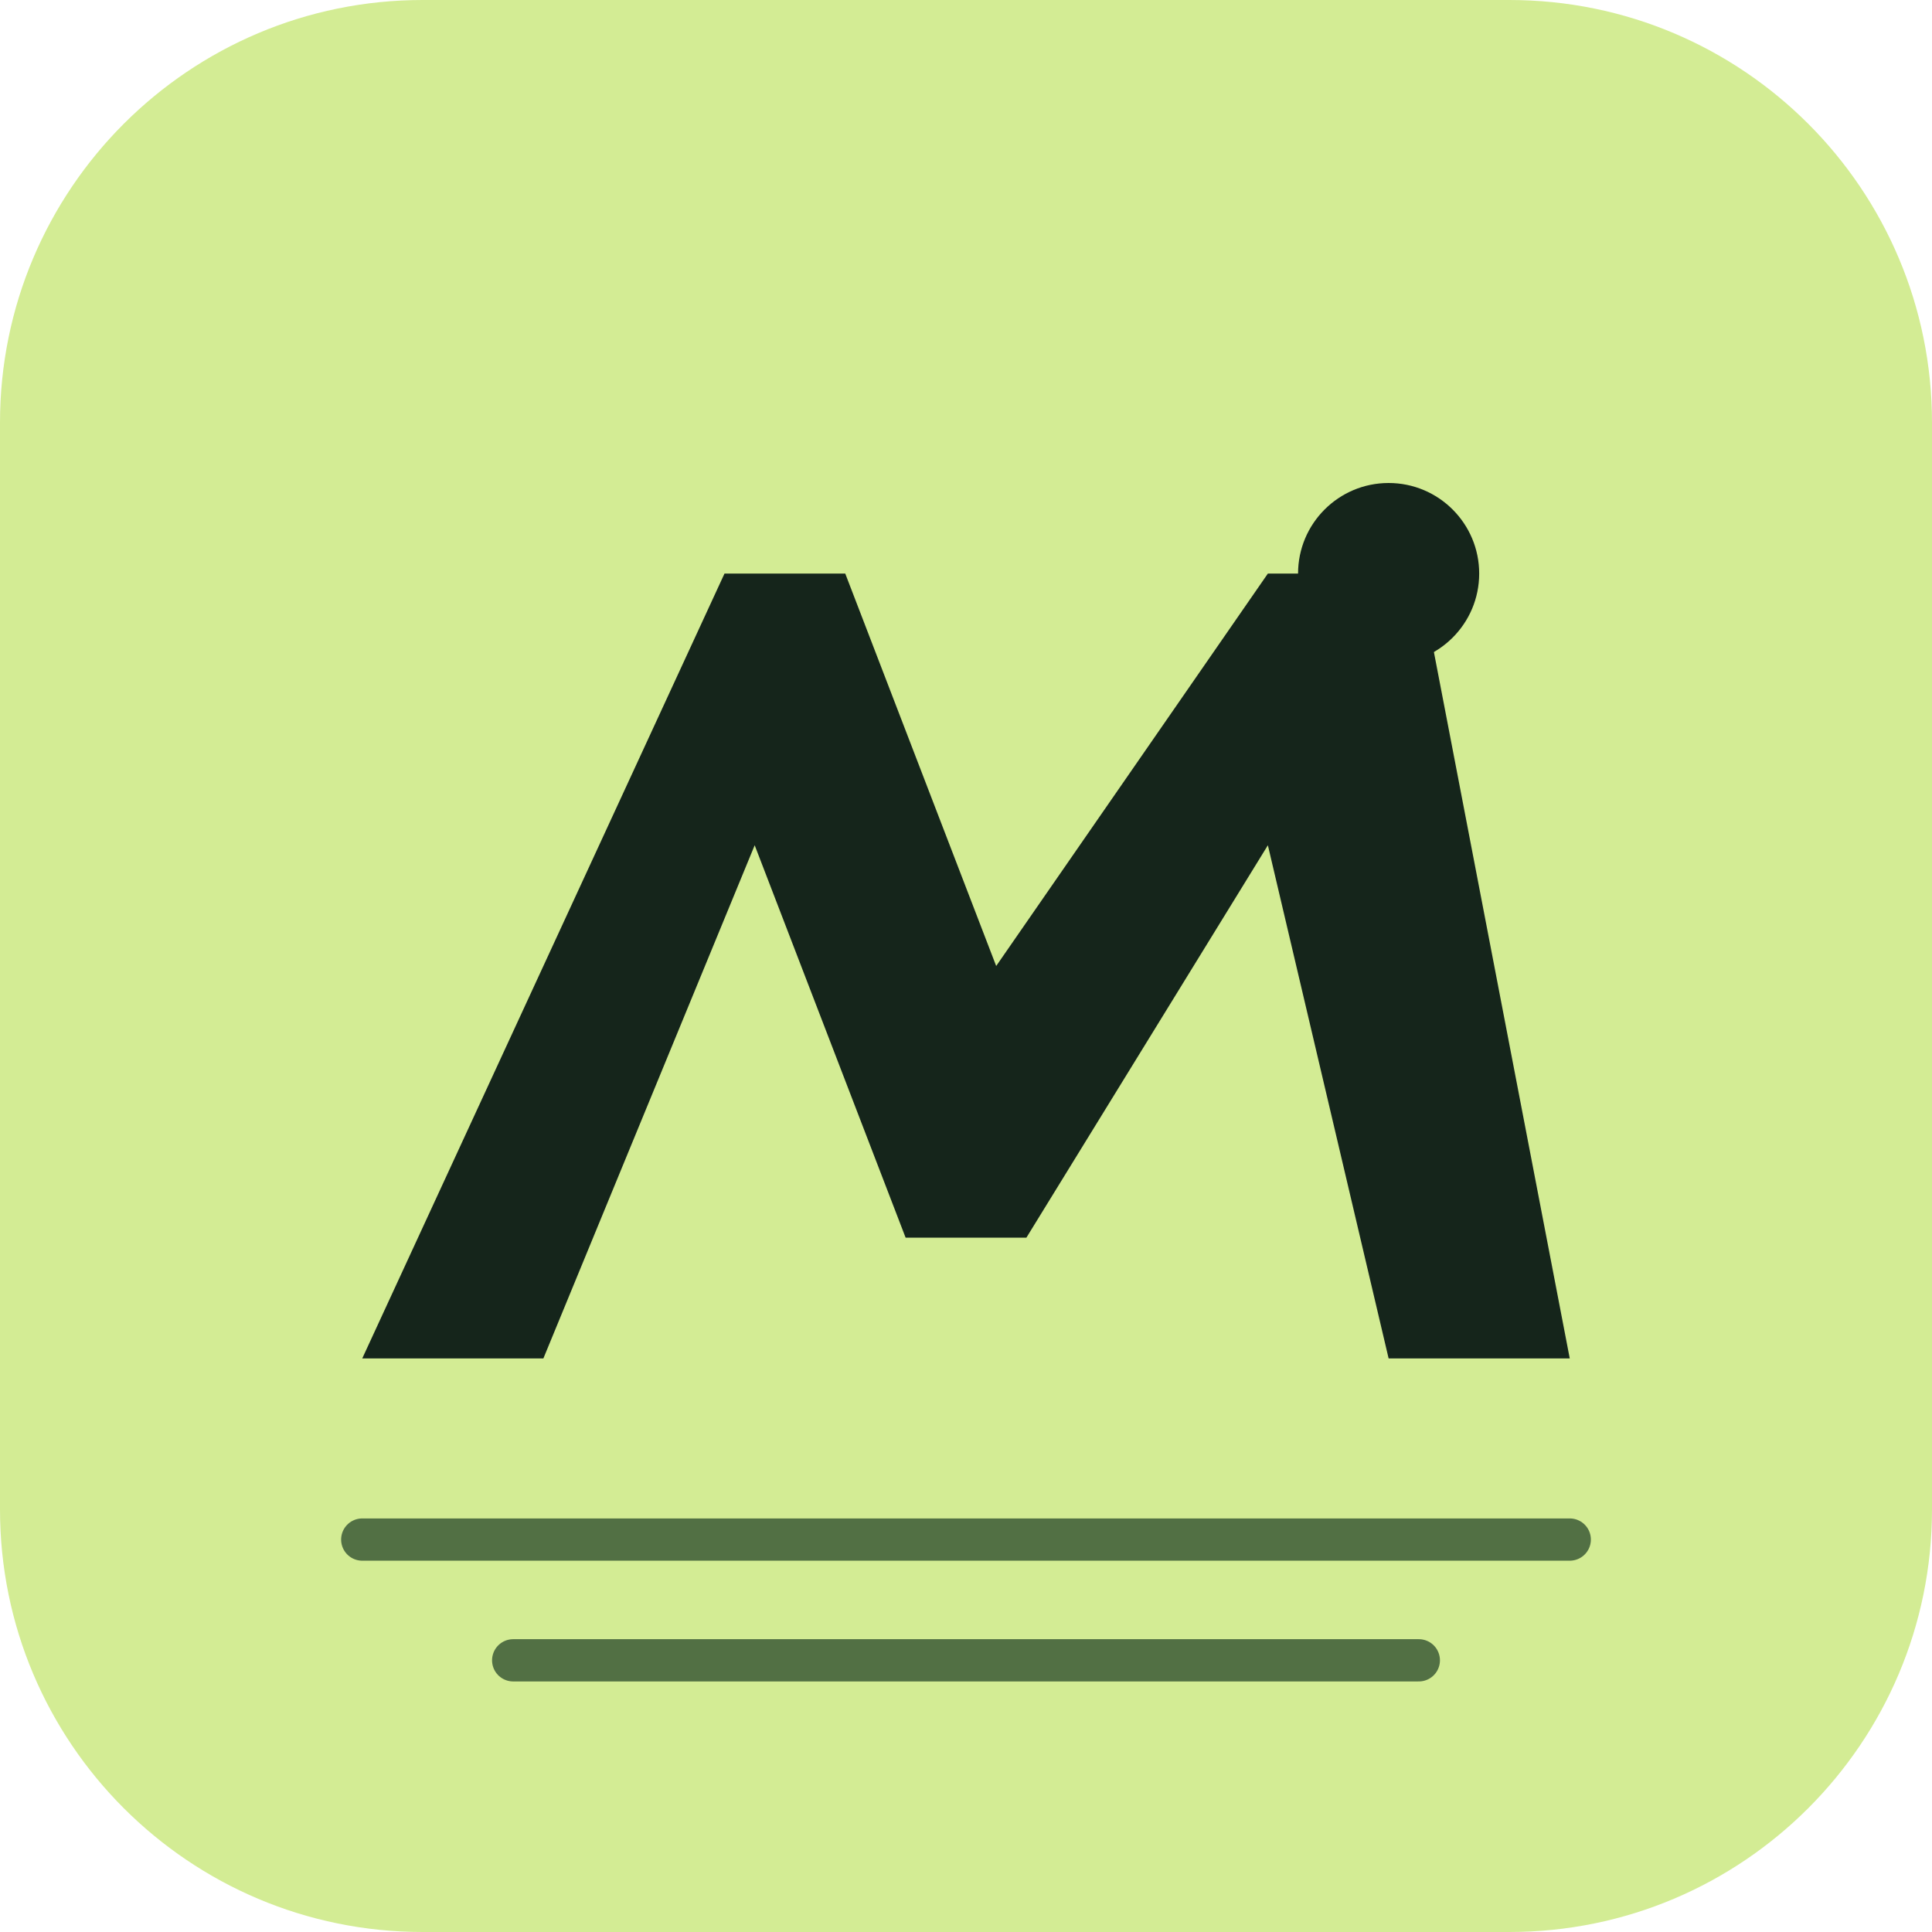
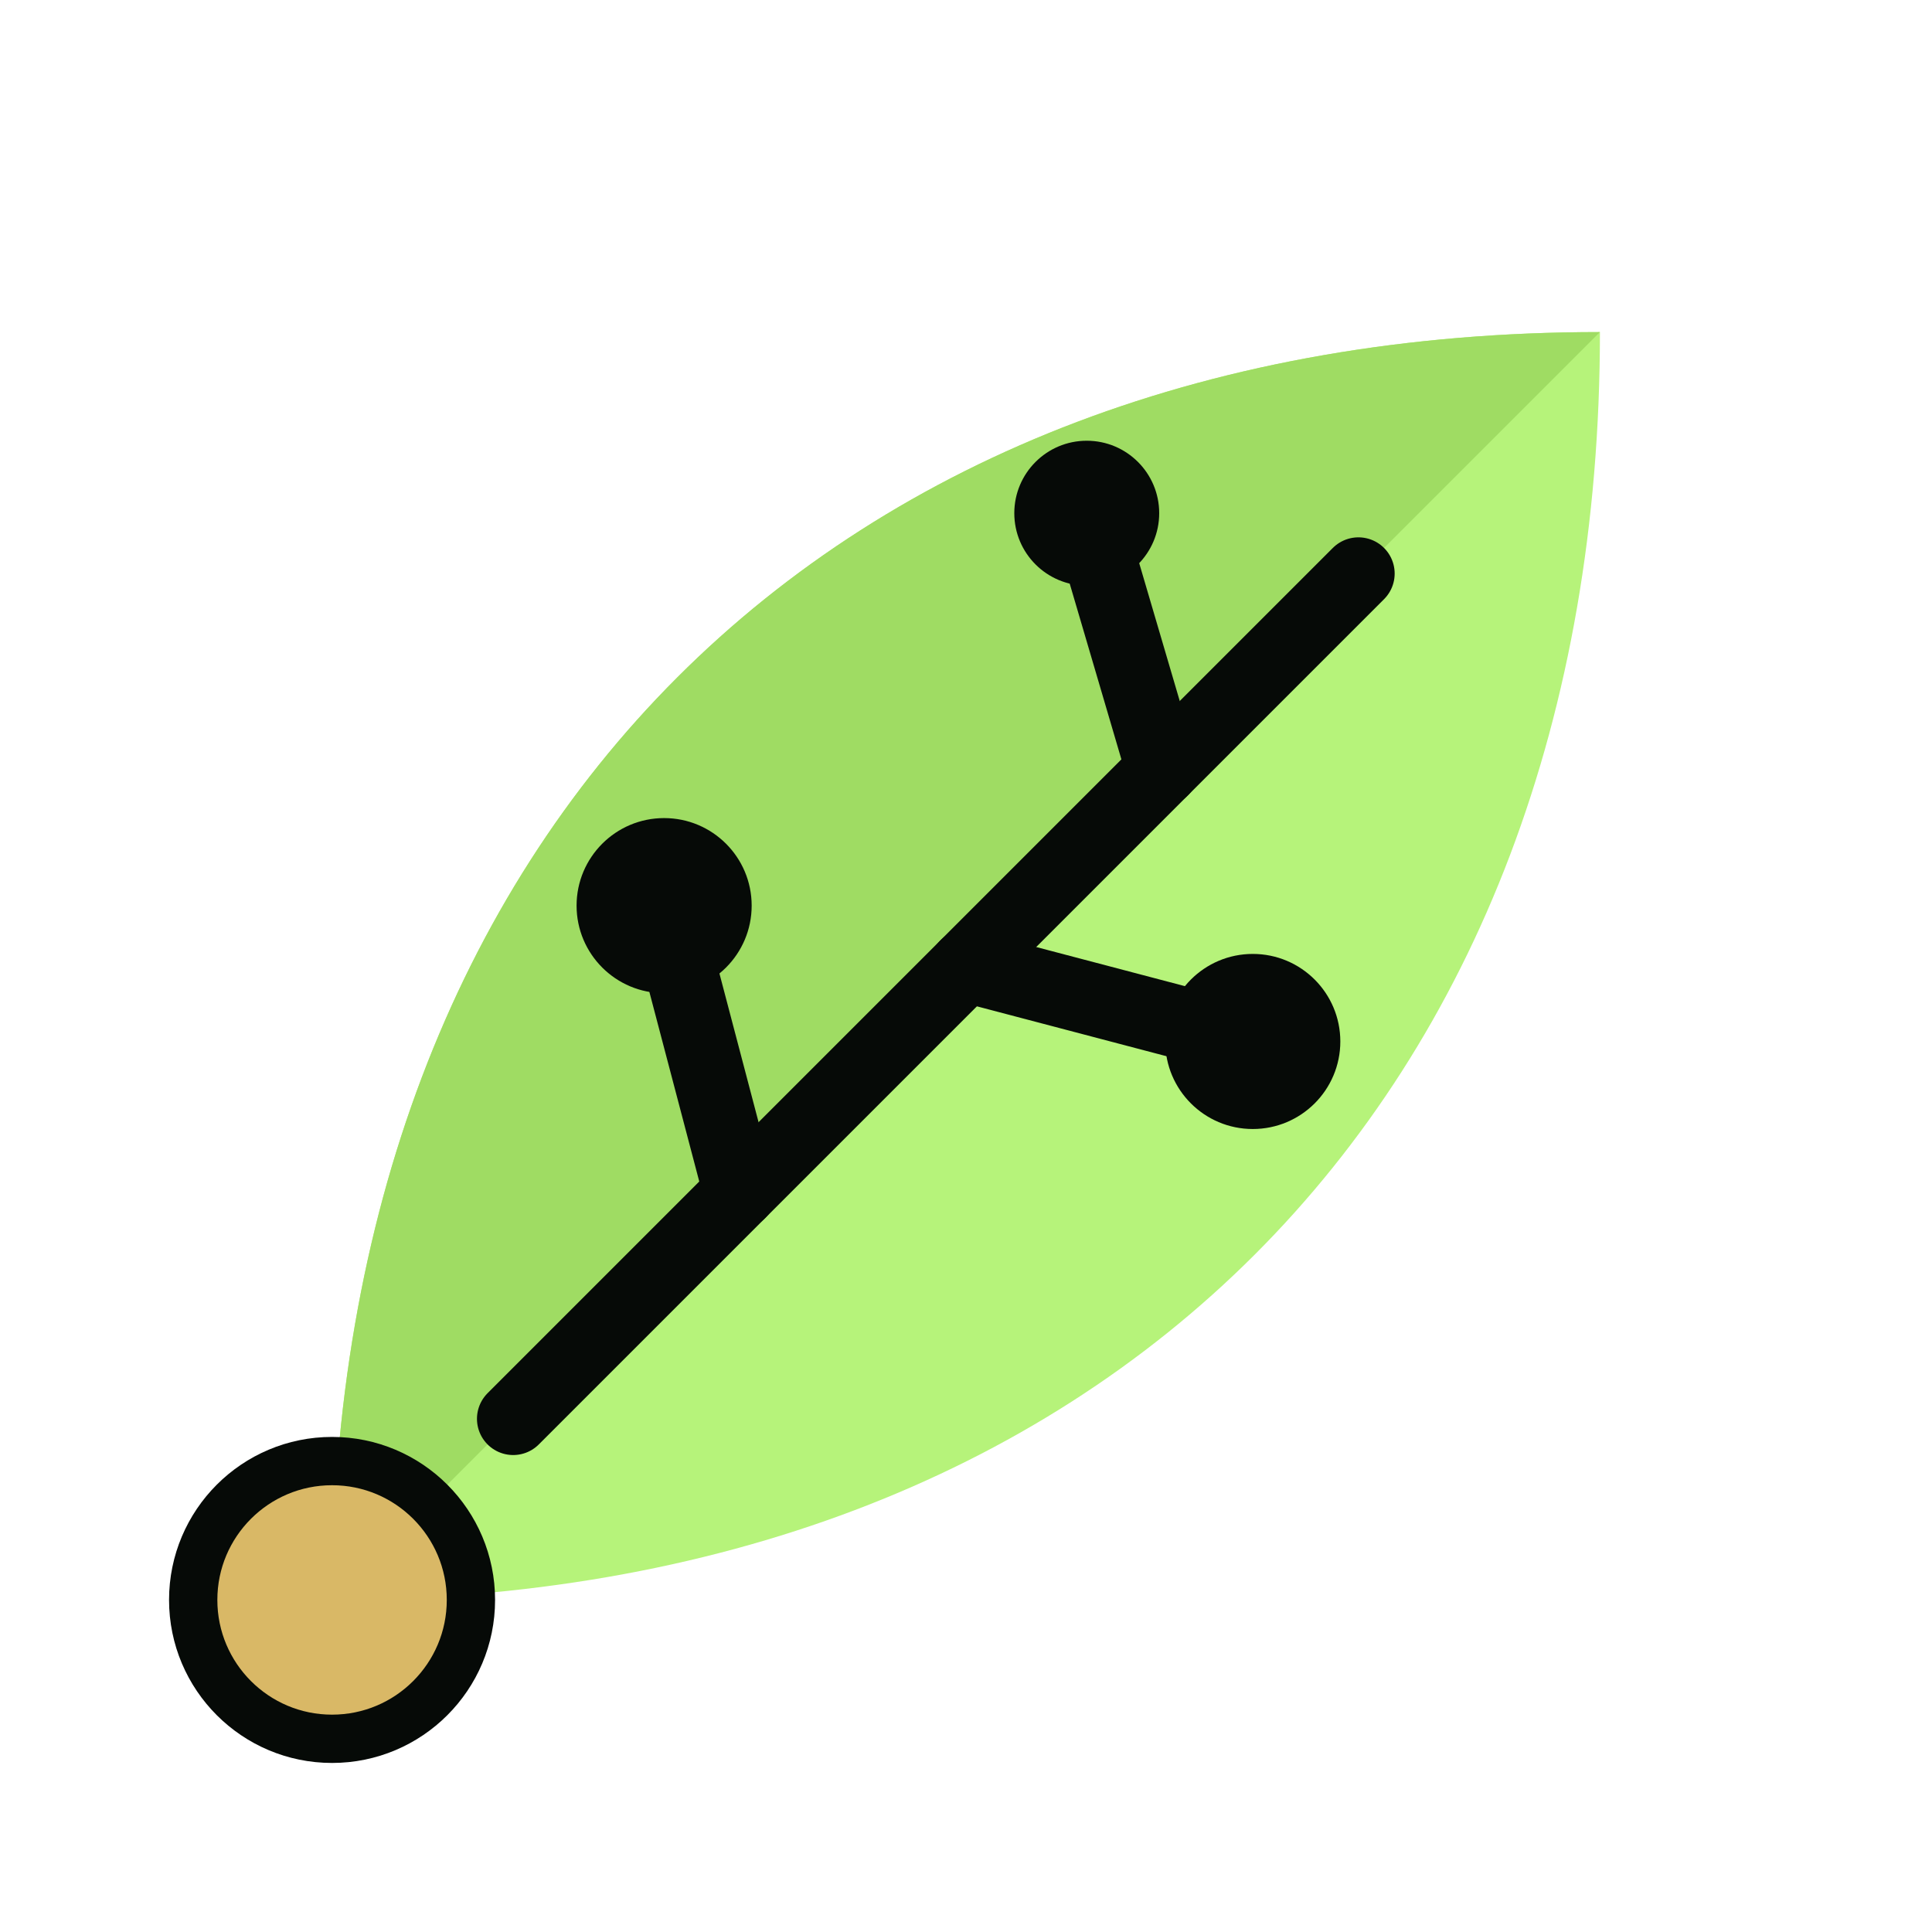
<svg xmlns="http://www.w3.org/2000/svg" viewBox="0 0 64 64" role="img" aria-label="Símbolo do Malha">
-   <rect width="64" height="64" rx="14" fill="#d3ec94" />
-   <path d="M12 45 24 19h4l5 13 9-13h5l5 26h-6l-4-17-8 13h-4l-5-13-7 17z" fill="#15251b" />
-   <path d="M12 51h40M17 55h30" fill="none" stroke="#527044" stroke-linecap="round" stroke-width="1.4" />
-   <circle cx="46" cy="19" r="3" fill="#15251b" />
+   <path d="M11 53C11 27.5 27.5 11 53 11c0 25.5-16.5 42-42 42Z" fill="#b6f37a" />
+   <path d="M11 53C11 27.5 27.5 11 53 11L11 53Z" fill="#9fdc63" />
+   <g stroke="#060a07" stroke-width="2.4" stroke-linecap="round" fill="none">
+     <path d="M17 47 45 19" />
+     <path d="M24.5 39.5 22 30M32 32l9.5 2.5M38.5 25.5 36 17" />
+   </g>
+   <g fill="#060a07">
+     <circle cx="22" cy="30" r="2.9" />
+     <circle cx="41.5" cy="34.5" r="2.9" />
+     <circle cx="36" cy="17" r="2.4" />
+   </g>
+   <circle cx="11" cy="53" r="4.6" fill="#d9b866" stroke="#060a07" stroke-width="1.6" />
</svg>
